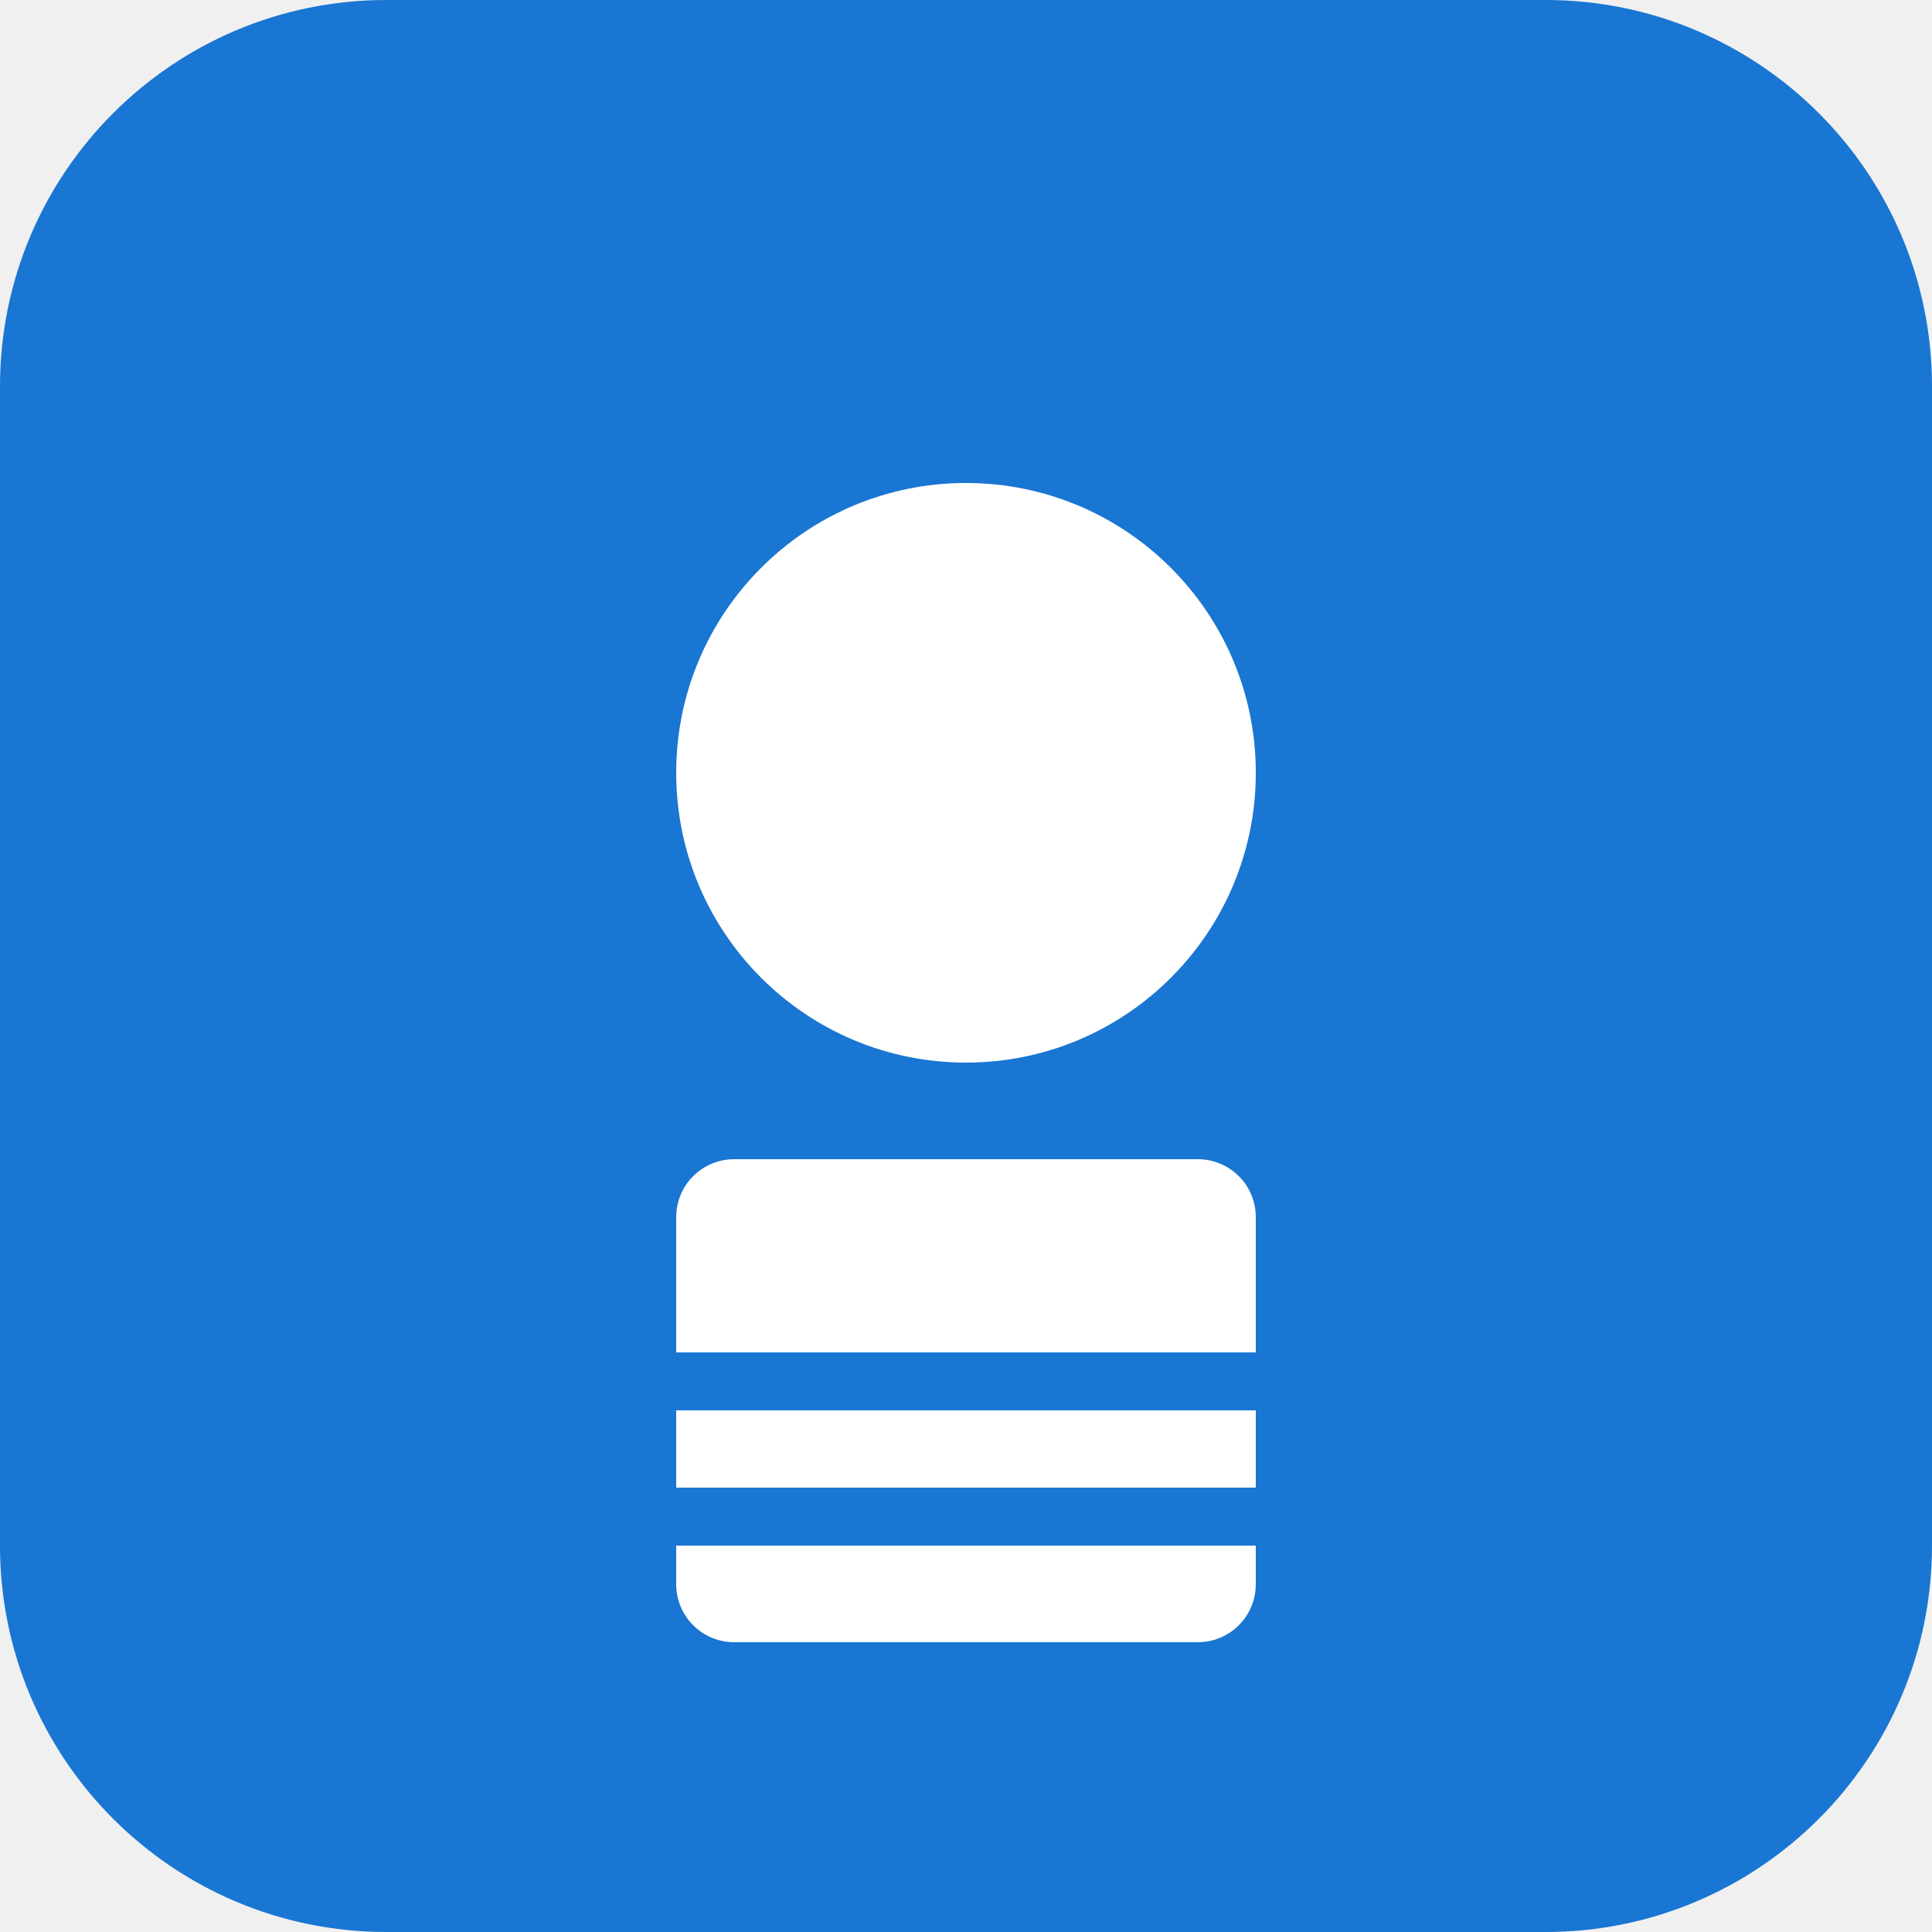
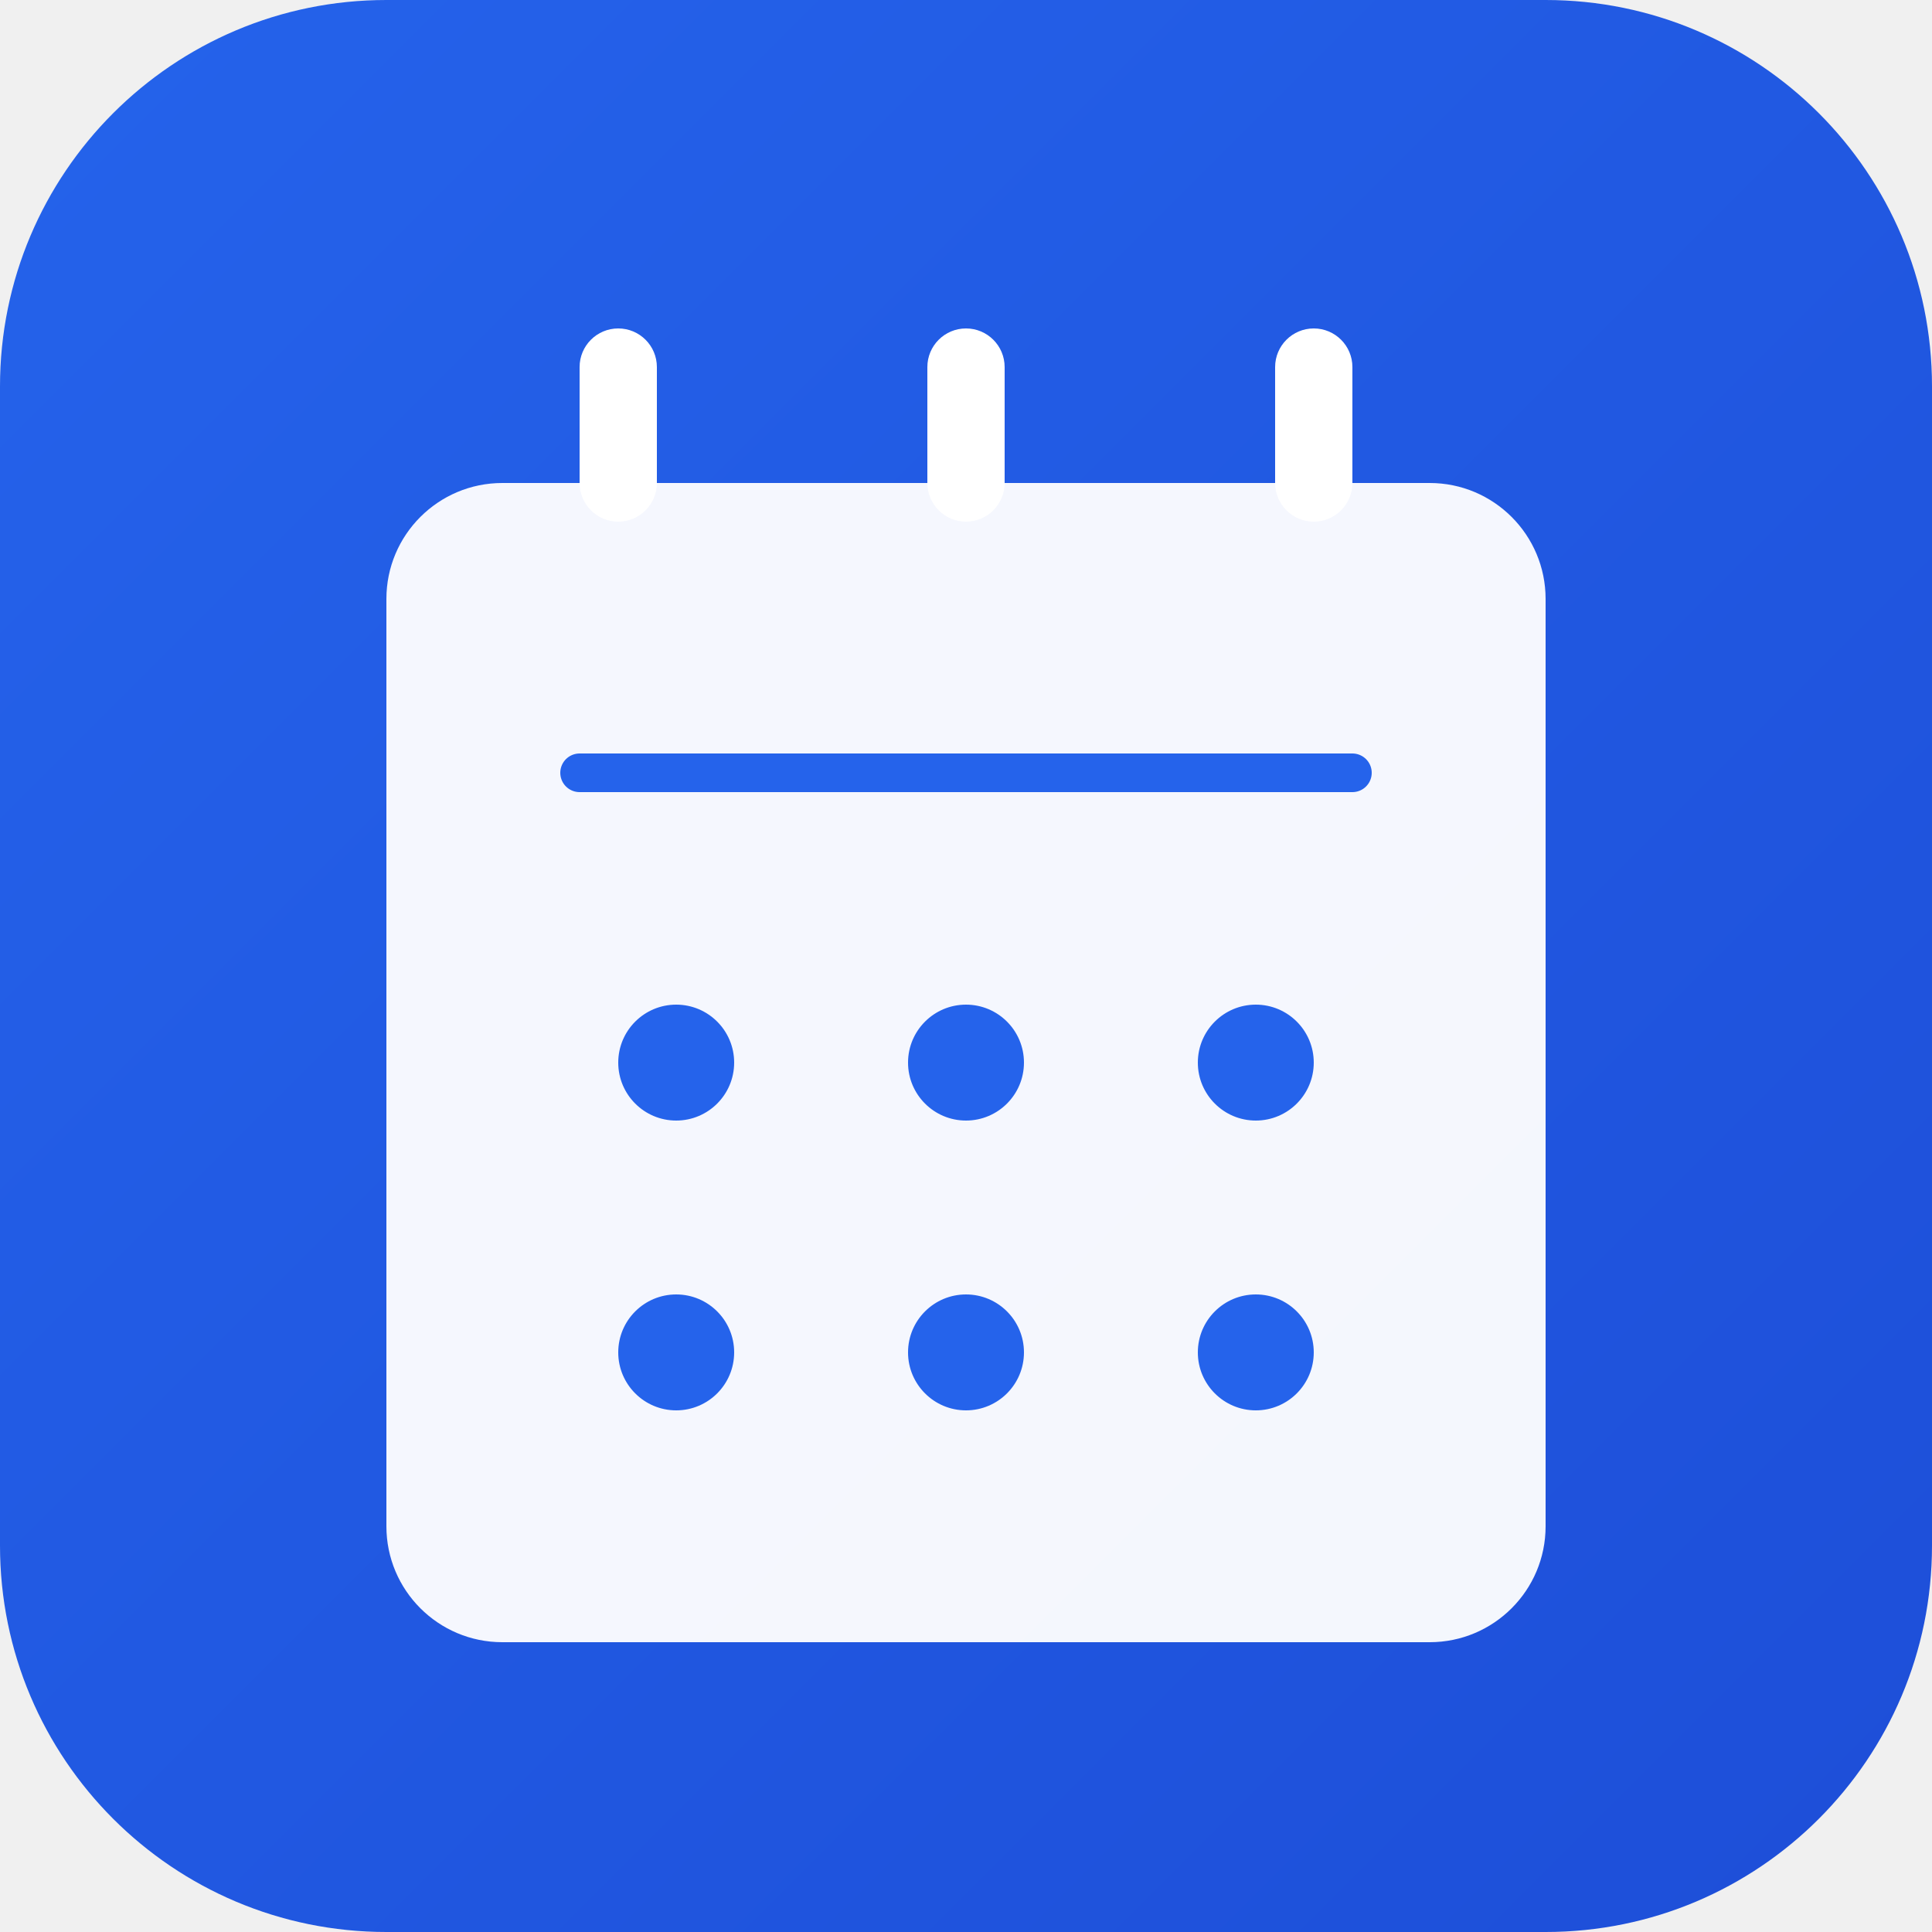
<svg xmlns="http://www.w3.org/2000/svg" viewBox="0 0 100 100">
-   <rect width="100" height="100" fill="#1976d2" rx="20" />
-   <circle cx="50" cy="40" r="15" fill="white" />
-   <rect x="35" y="60" width="30" height="25" fill="white" rx="3" />
-   <rect x="30" y="70" width="40" height="3" fill="#1976d2" />
-   <rect x="30" y="77" width="40" height="3" fill="#1976d2" />
+   <defs>
+     <linearGradient id="grad" x1="0%" y1="0%" x2="100%" y2="100%">
+       <stop offset="0%" style="stop-color:#2563eb;stop-opacity:1" />
+       <stop offset="100%" style="stop-color:#1d4ed8;stop-opacity:1" />
+     </linearGradient>
+   </defs>
+   <rect width="100" height="100" fill="url(#grad)" rx="20" />
+   <rect x="20" y="25" width="60" height="60" fill="white" rx="6" opacity="0.95" />
+   <line x1="30" y1="40" x2="70" y2="40" stroke="#2563eb" stroke-width="2" stroke-linecap="round" />
+   <circle cx="35" cy="55" r="3" fill="#2563eb" />
+   <circle cx="50" cy="55" r="3" fill="#2563eb" />
+   <circle cx="65" cy="55" r="3" fill="#2563eb" />
+   <circle cx="35" cy="70" r="3" fill="#2563eb" />
+   <circle cx="50" cy="70" r="3" fill="#2563eb" />
+   <circle cx="65" cy="70" r="3" fill="#2563eb" />
+   <rect x="48" y="17" width="4" height="10" fill="white" rx="2" />
+   <rect x="30" y="17" width="4" height="10" fill="white" rx="2" />
+   <rect x="66" y="17" width="4" height="10" fill="white" rx="2" />
</svg>
